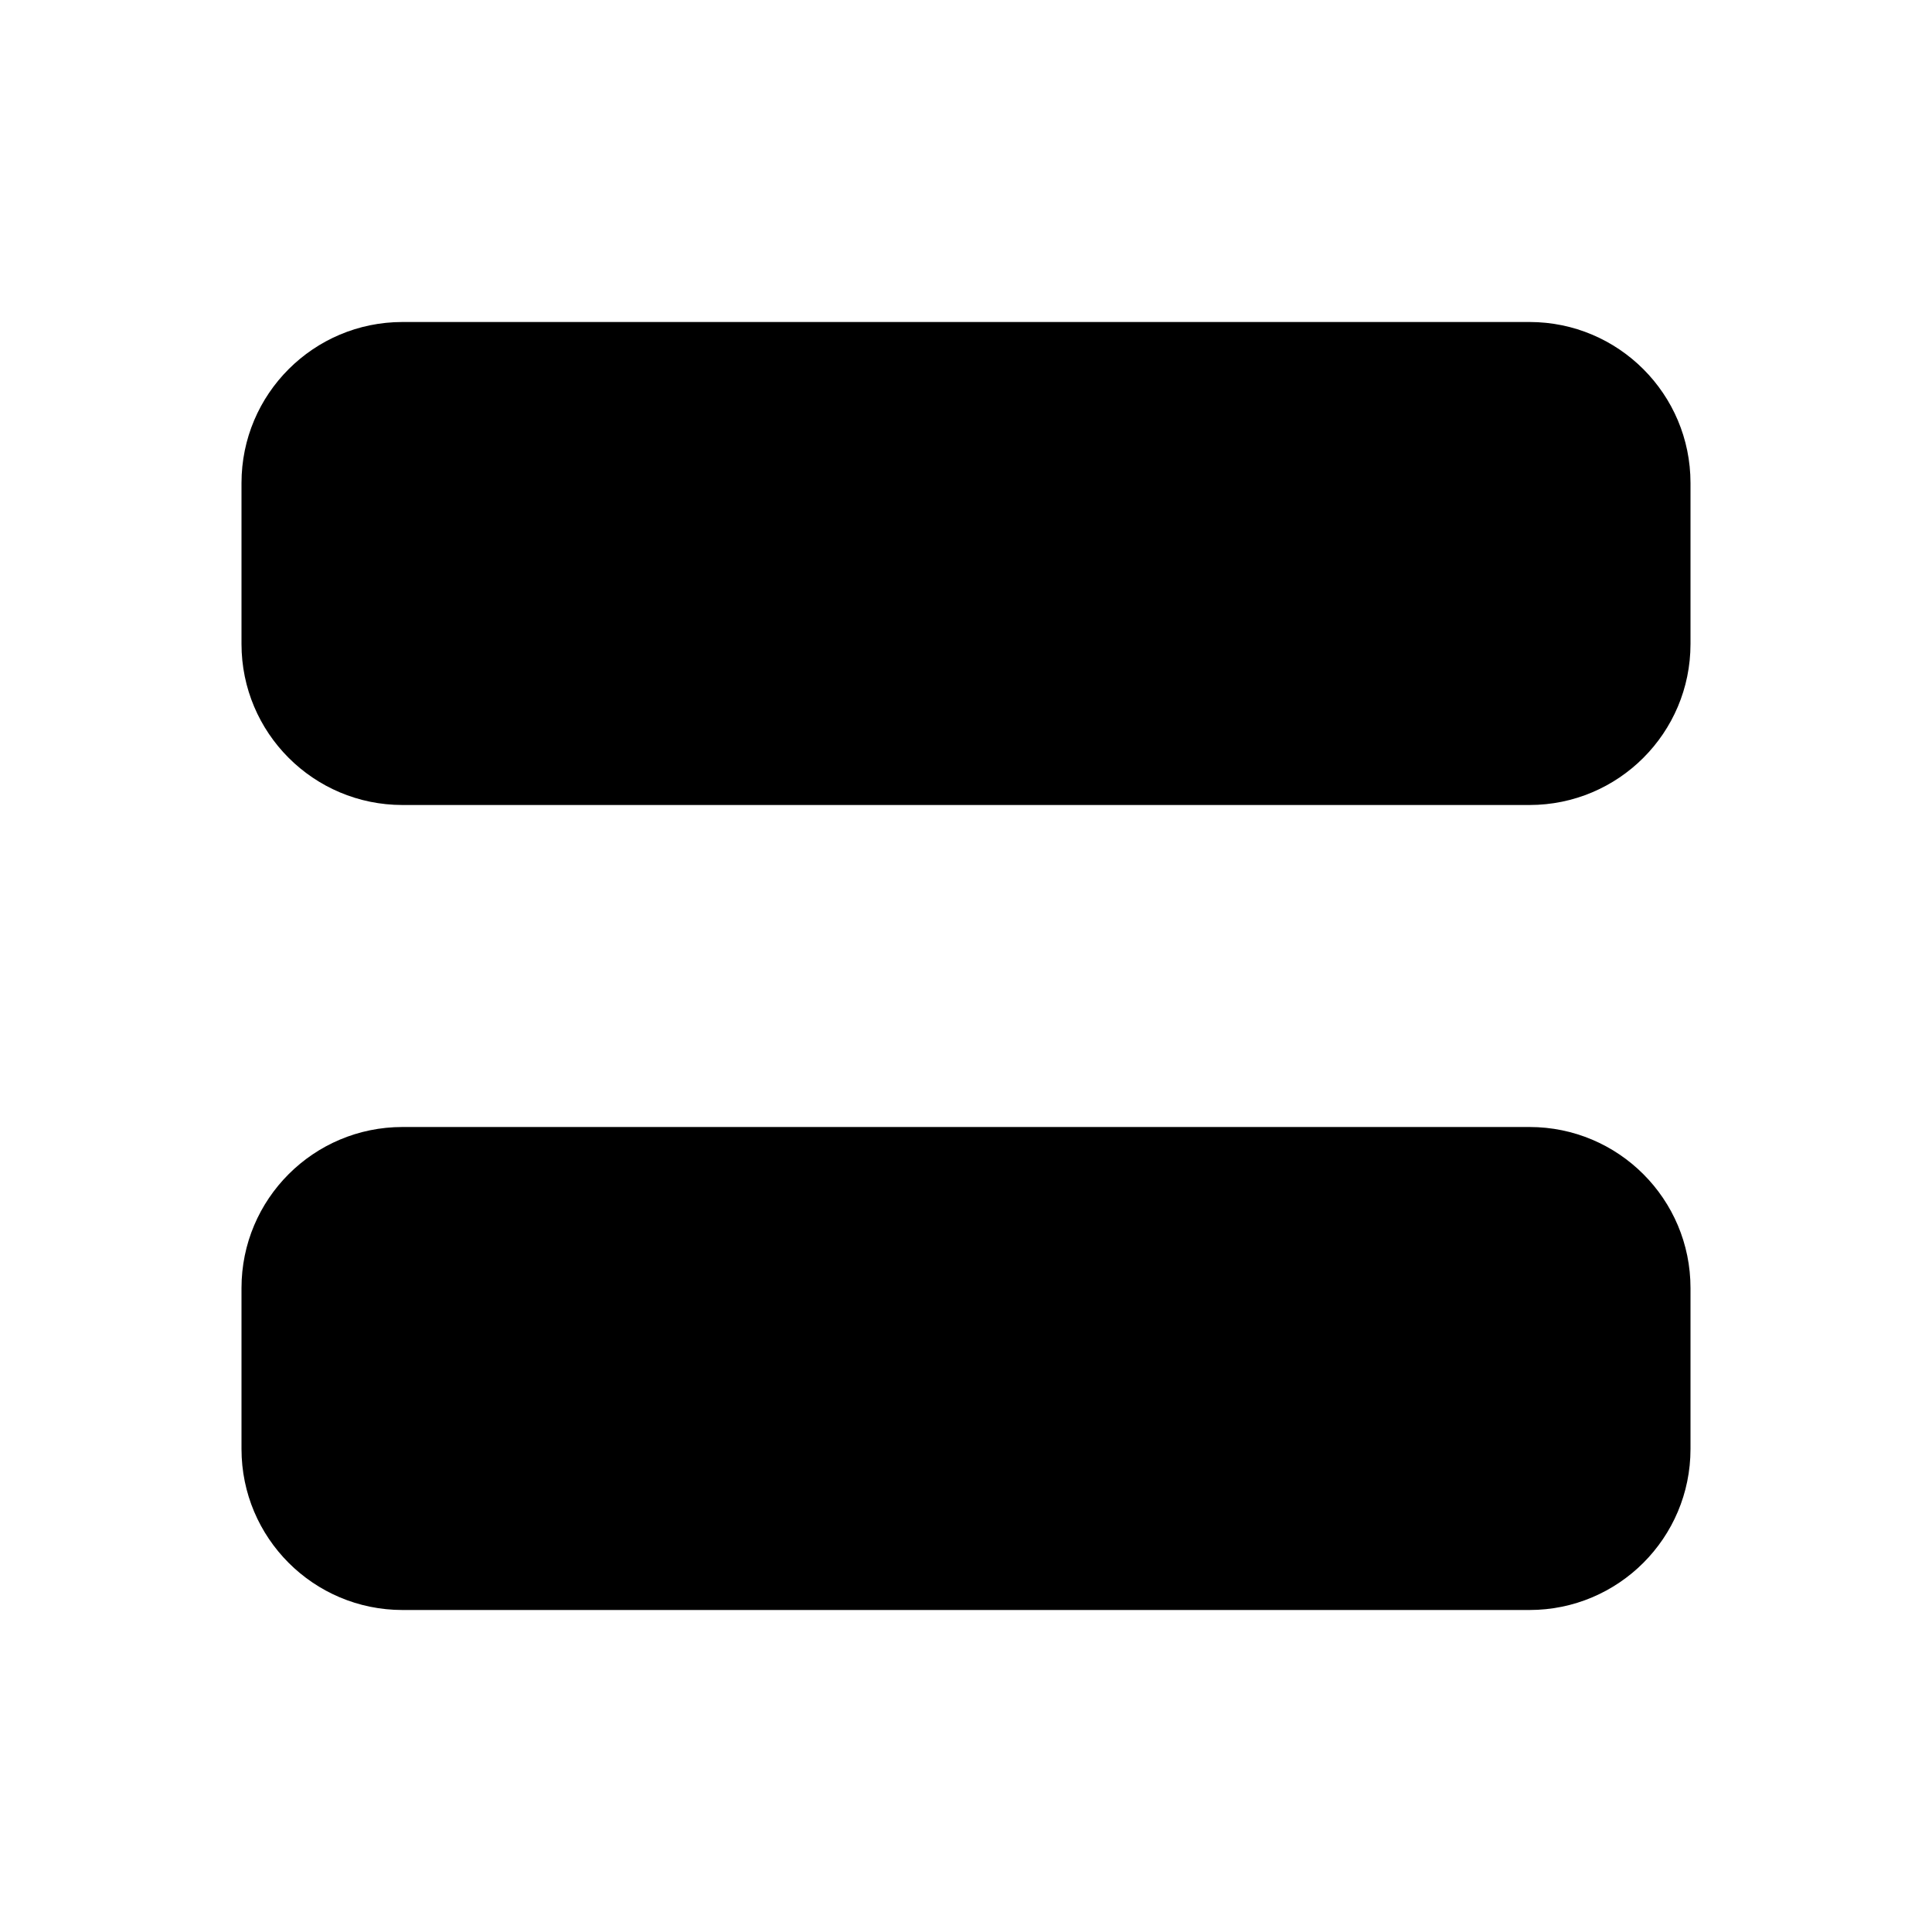
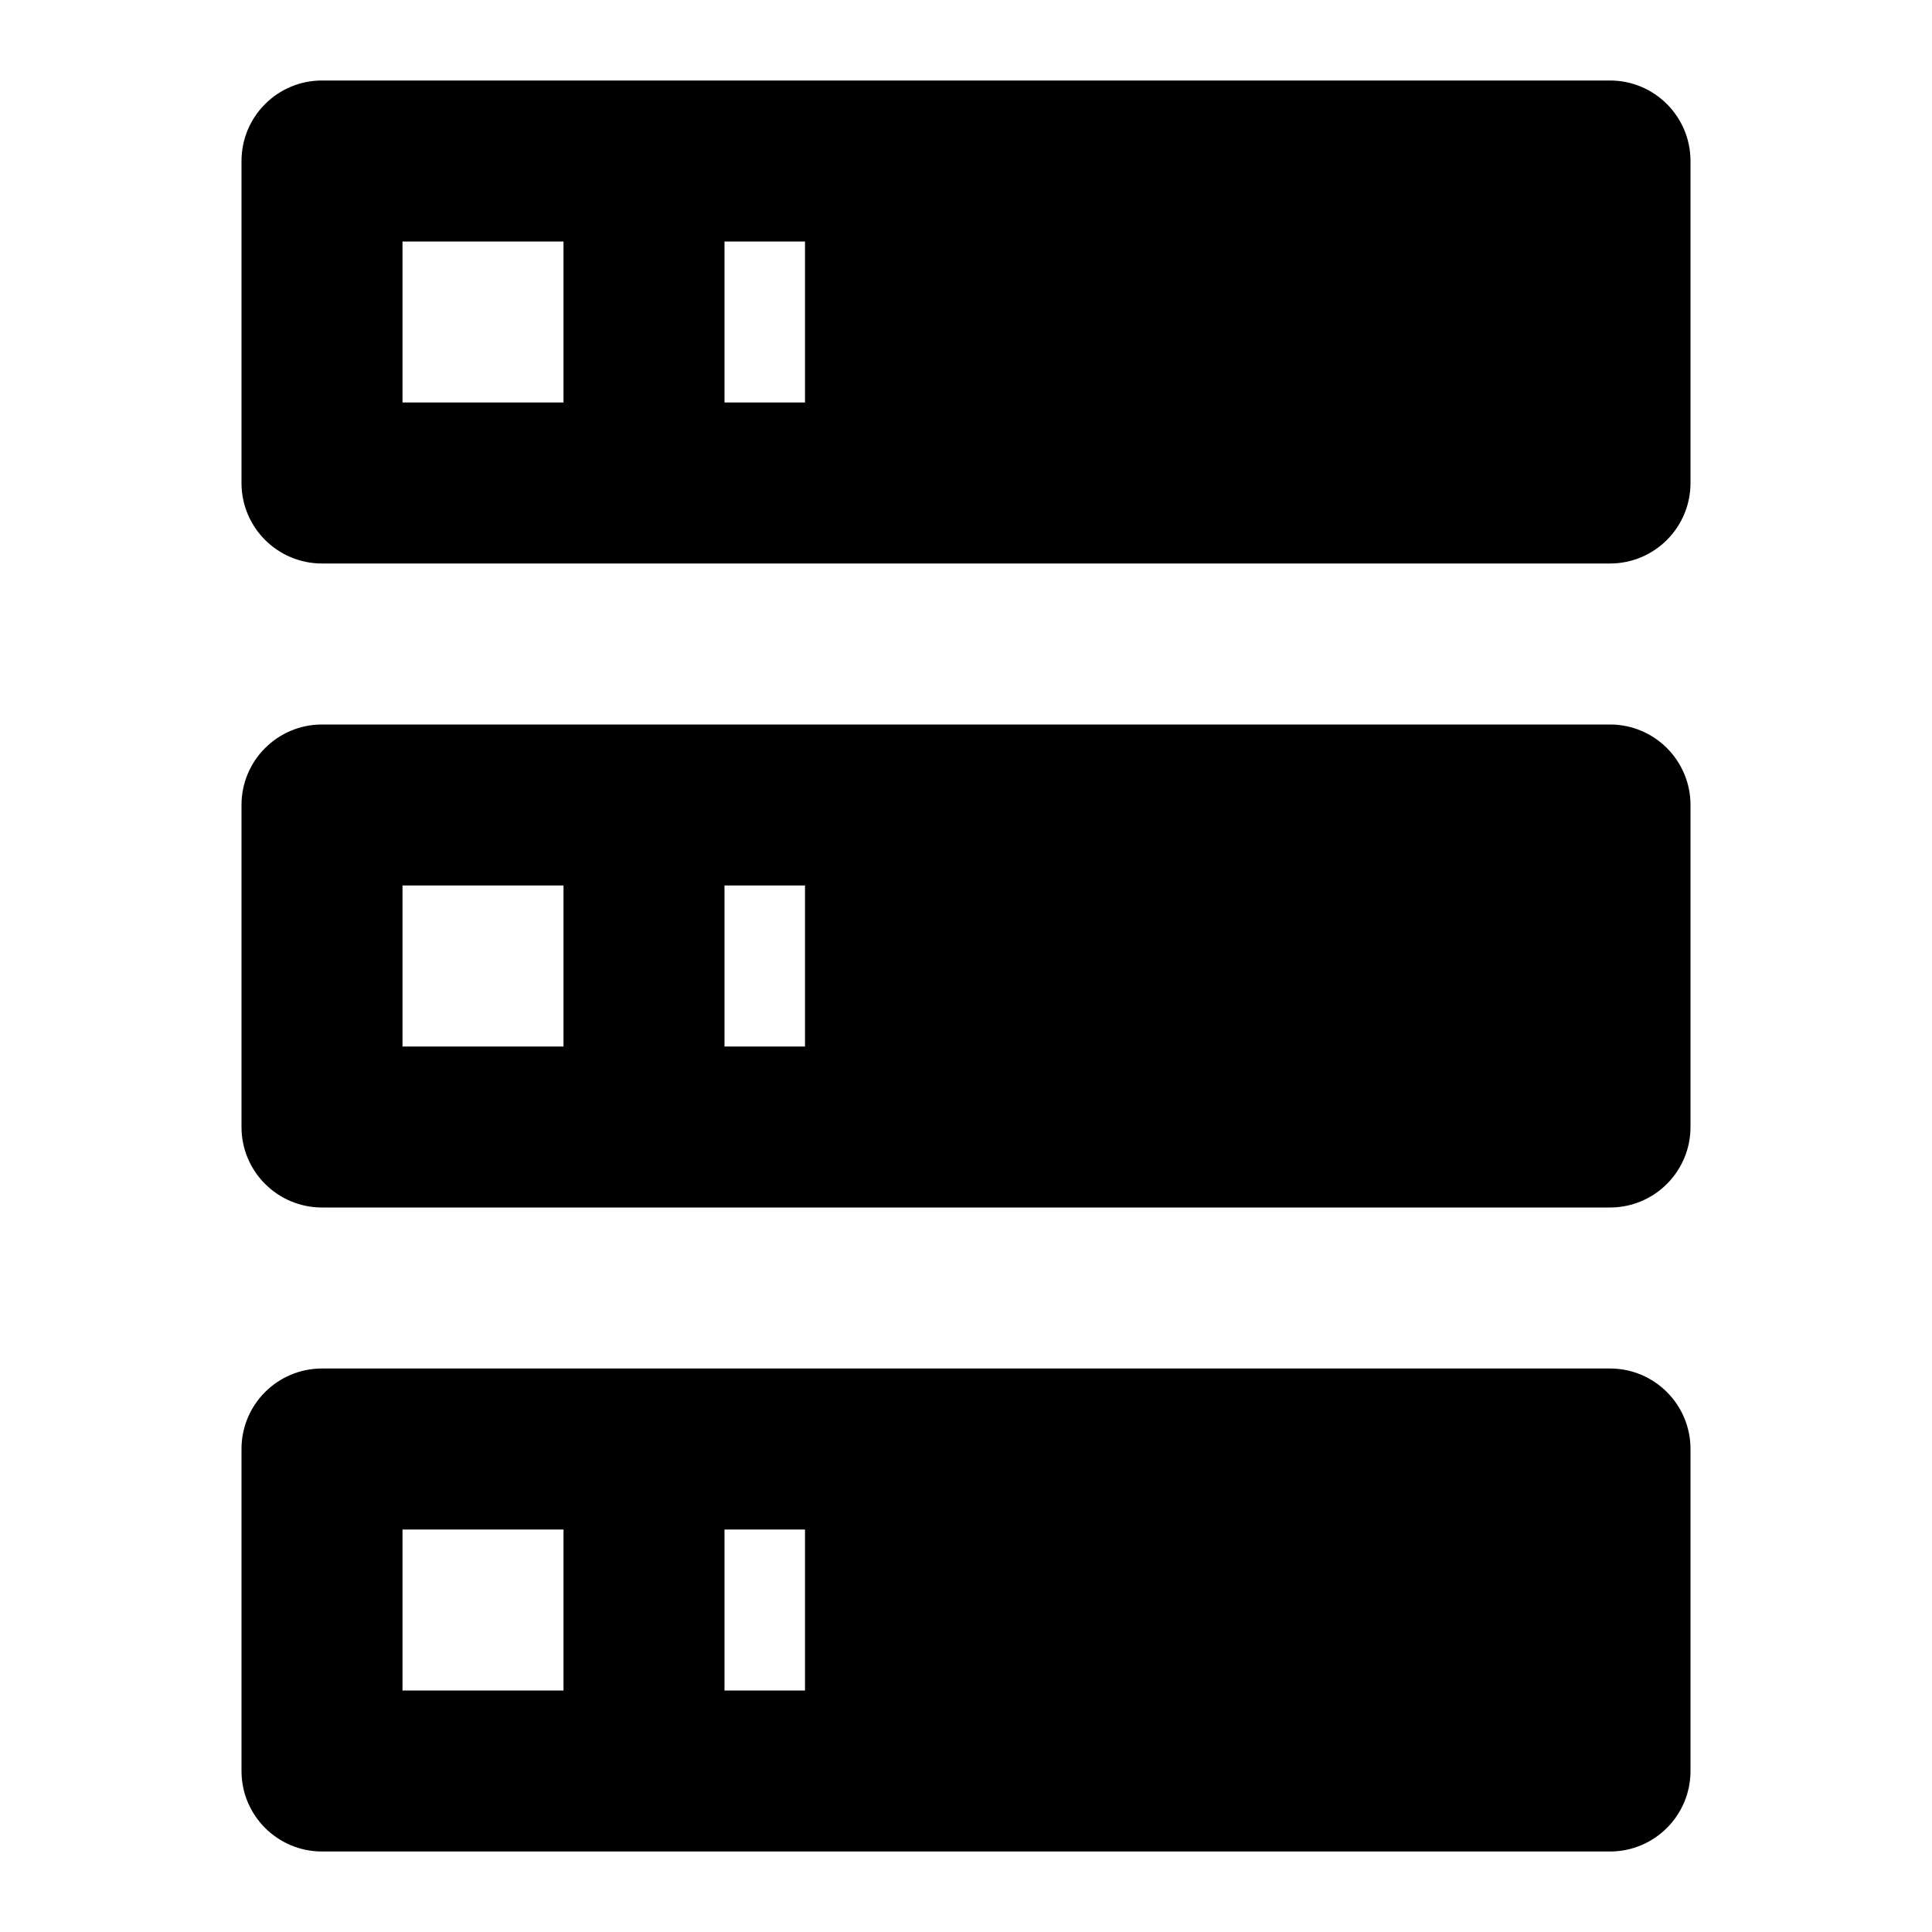
- <svg xmlns="http://www.w3.org/2000/svg" viewBox="0 0 24 24">
-   <rect x="3" y="4" width="18" height="6" rx="2" fill="currentColor" />
-   <rect x="3" y="14" width="18" height="6" rx="2" fill="currentColor" />
+ <svg xmlns="http://www.w3.org/2000/svg" id="mdi-server" viewBox="0 0 24 24">
+   <path d="M4,1H20A1,1 0 0,1 21,2V6A1,1 0 0,1 20,7H4A1,1 0 0,1 3,6V2A1,1 0 0,1 4,1M4,9H20A1,1 0 0,1 21,10V14A1,1 0 0,1 20,15H4A1,1 0 0,1 3,14V10A1,1 0 0,1 4,9M4,17H20A1,1 0 0,1 21,18V22A1,1 0 0,1 20,23H4A1,1 0 0,1 3,22V18A1,1 0 0,1 4,17M9,5H10V3H9V5M9,13H10V11H9V13M9,21H10V19H9V21M5,3V5H7V3H5M5,11V13H7V11H5M5,19V21H7V19H5Z" />
</svg>
